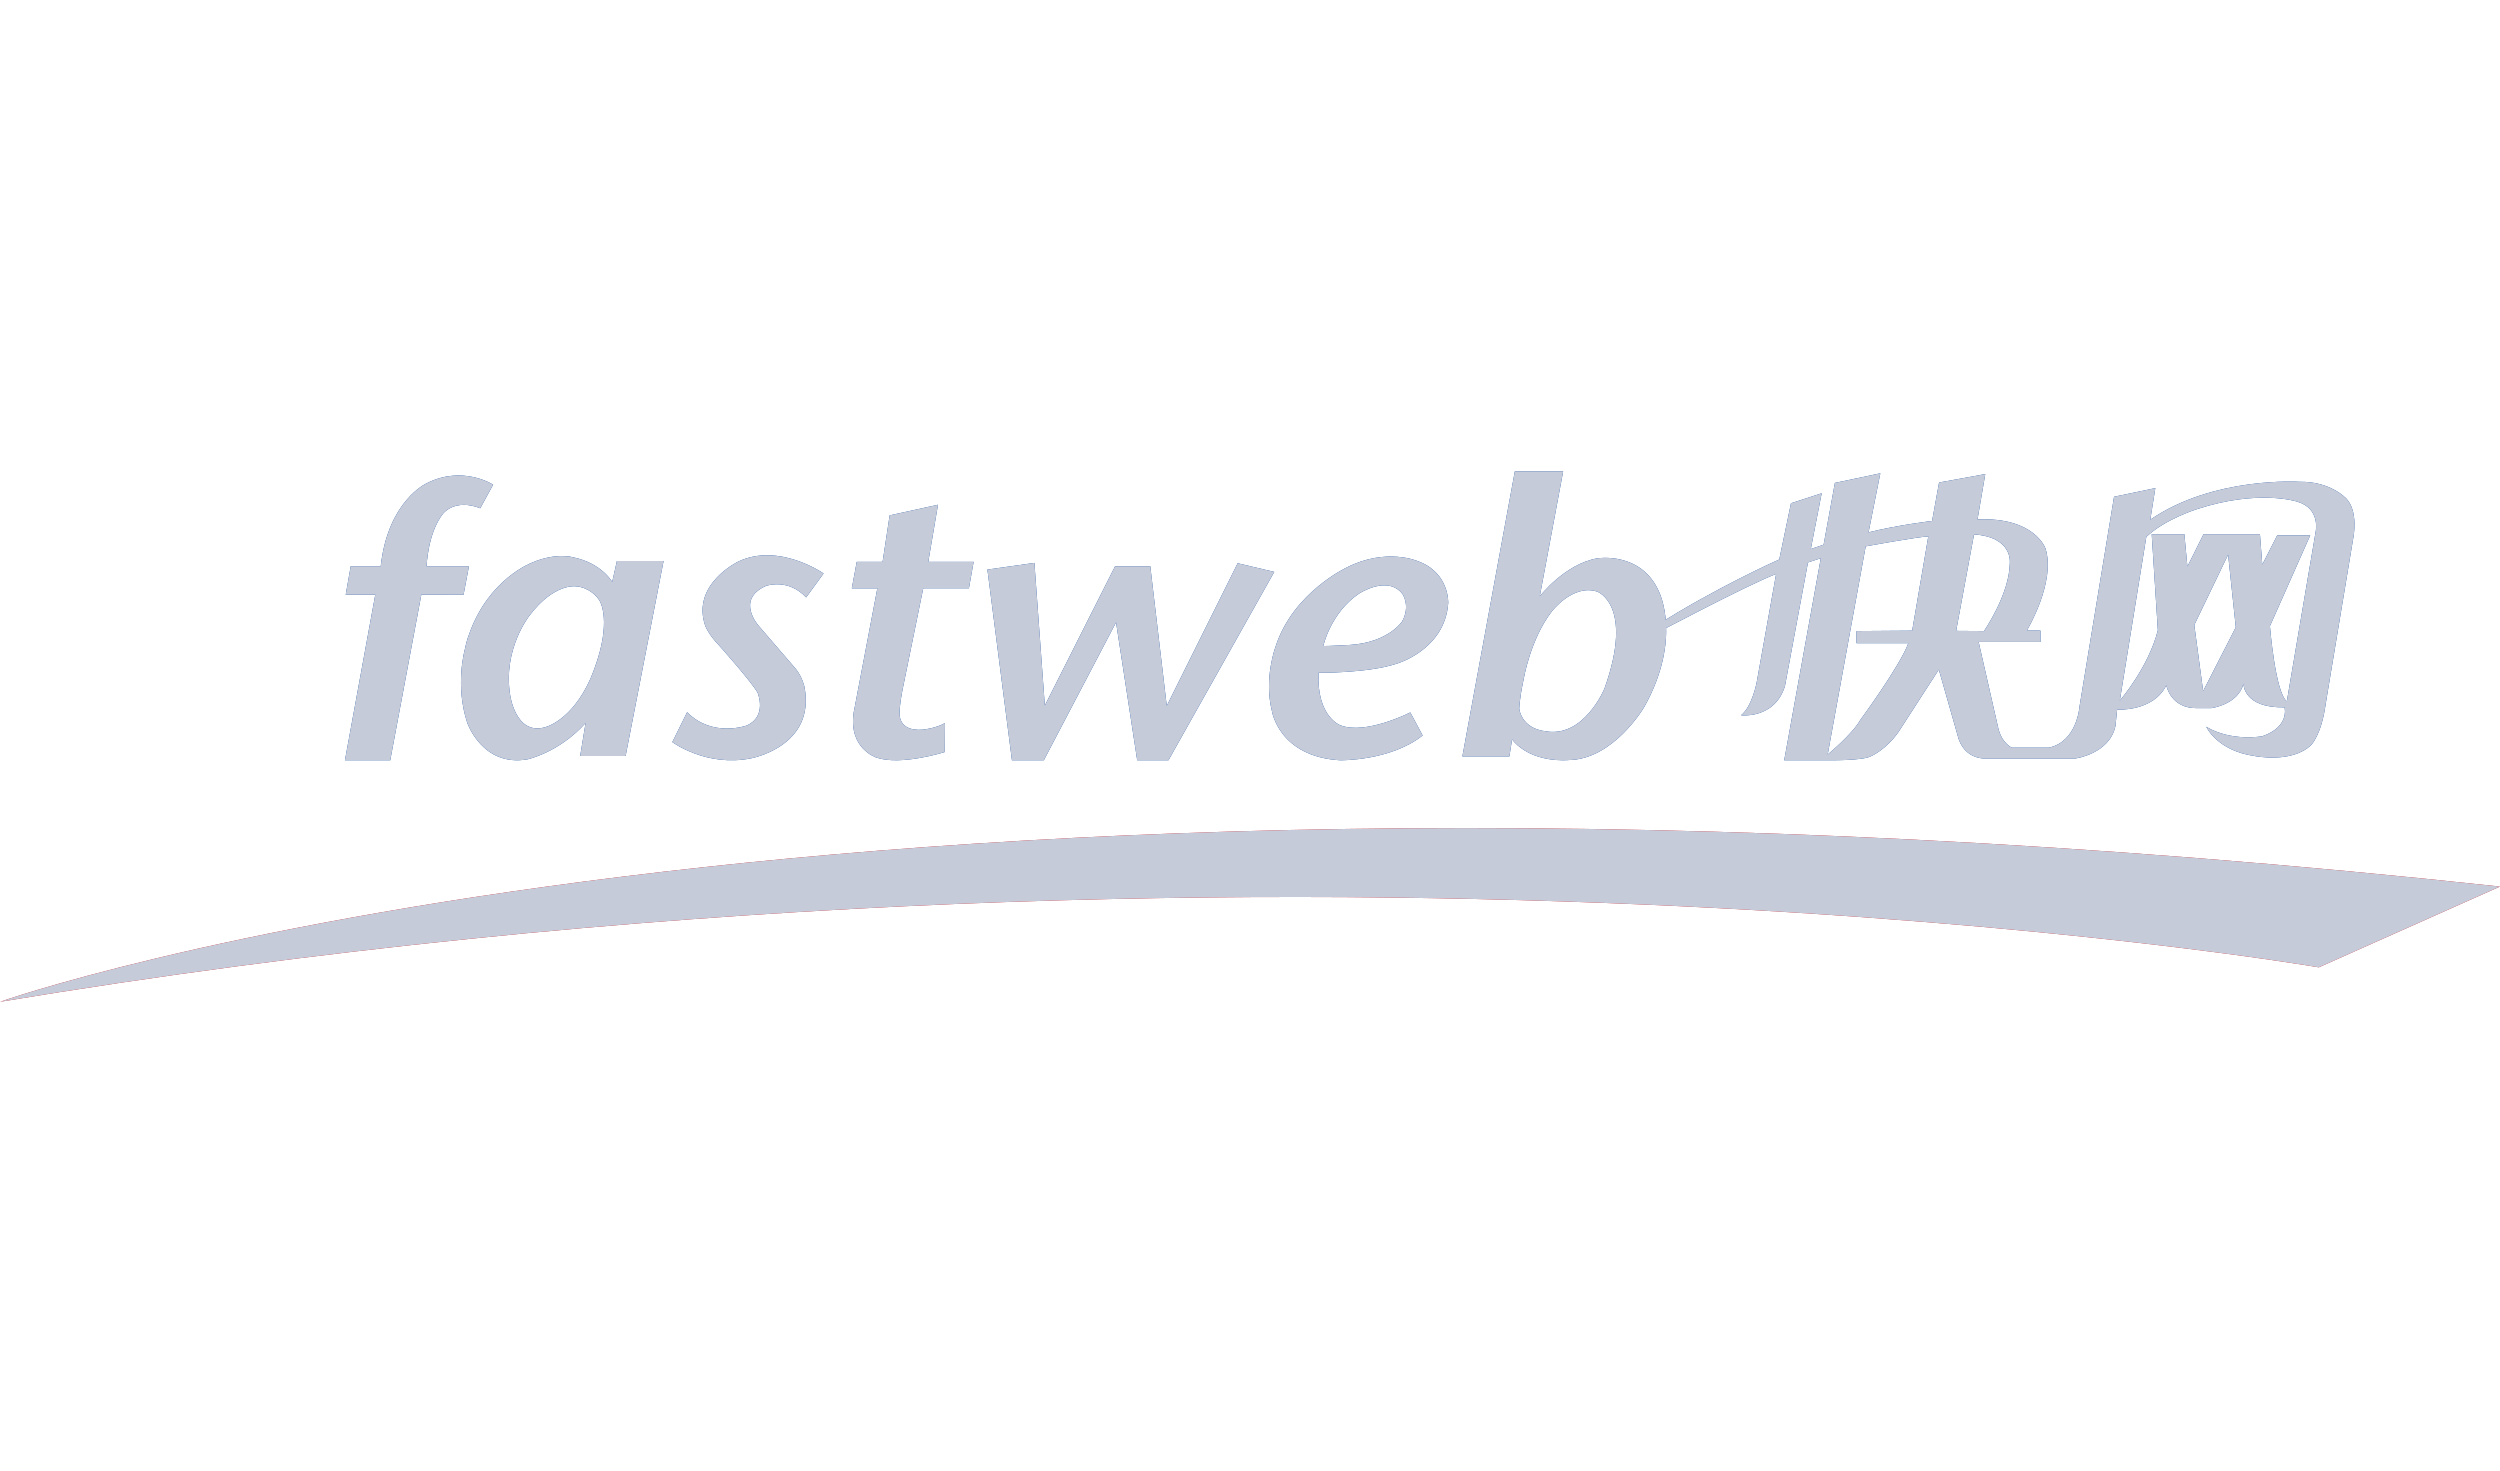
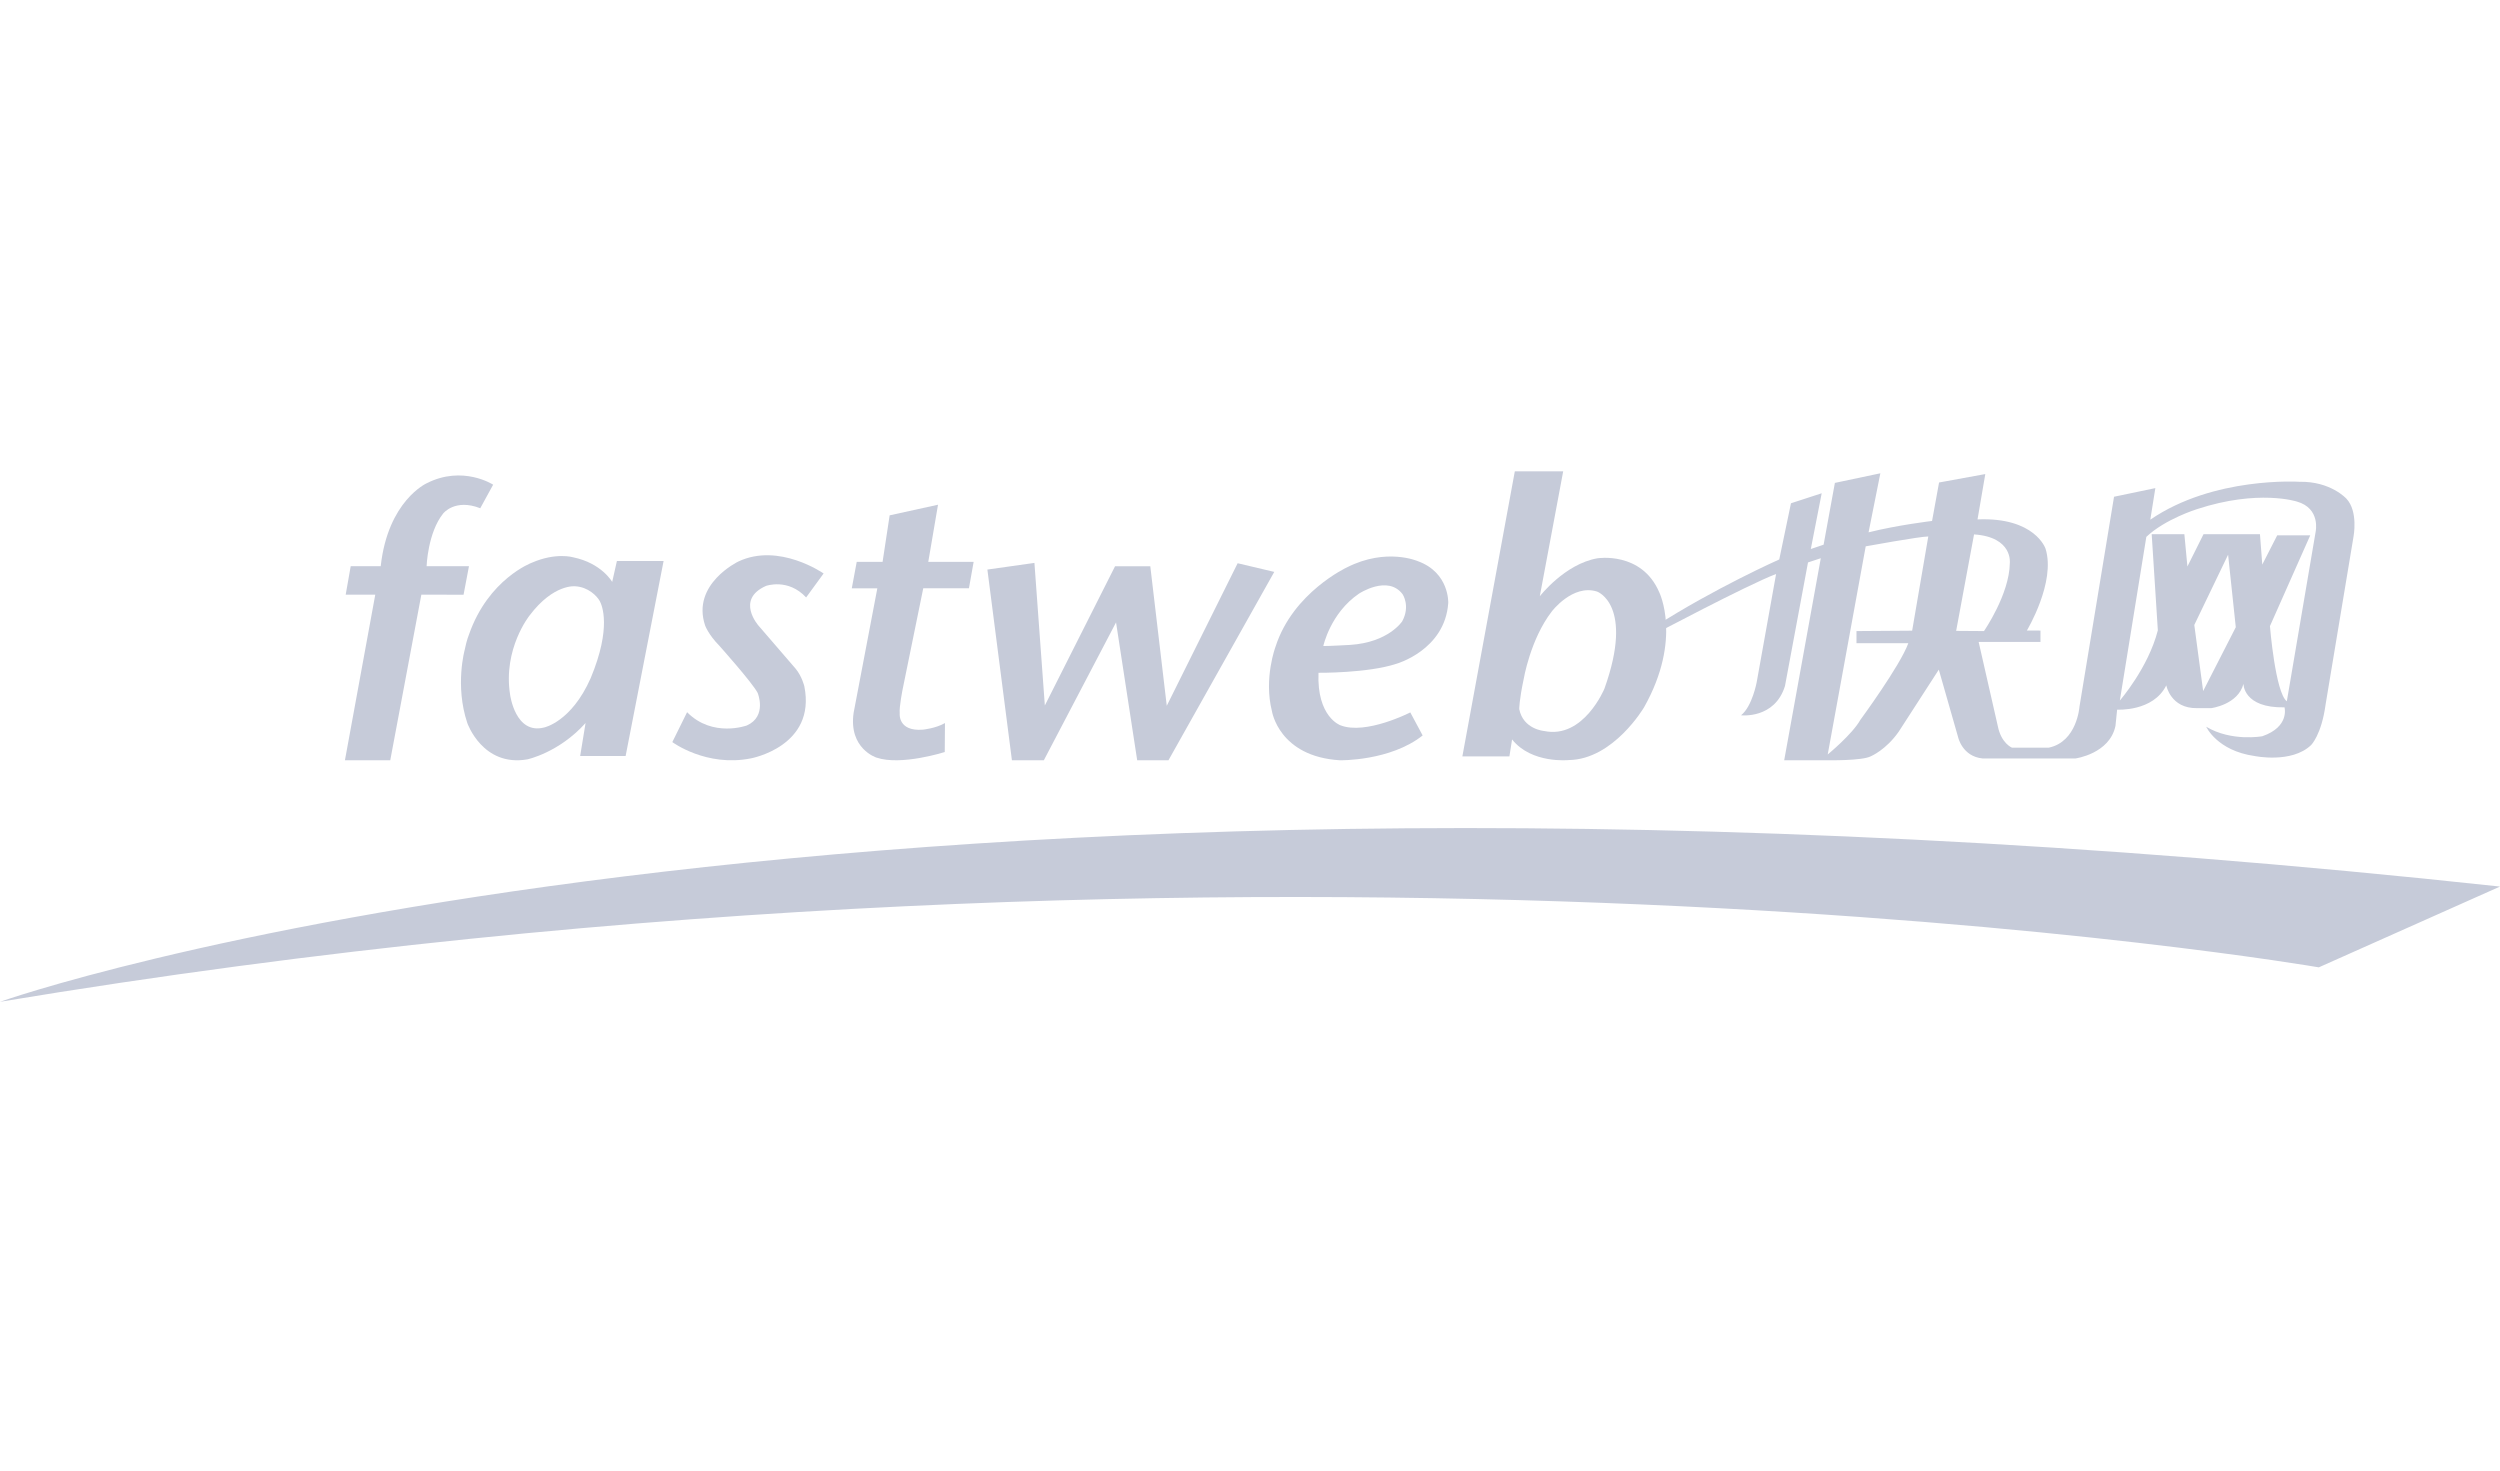
<svg xmlns="http://www.w3.org/2000/svg" width="170px" height="100px" viewBox="0 0 170 100" version="1.1">
  <defs />
  <g id="______Slice" stroke="none" stroke-width="1" fill="none" fill-rule="evenodd">
-     <g id="about" transform="translate(-1045, -5896)">
-       <g id="enterprise-06" transform="translate(995, 5866)">
-         <g id="fastweb_color" transform="translate(50, 62)">
-           <path d="M32.657,2.561 L33.534,0.959 C33.534,0.959 31.47,-0.389 29.009,0.865 C29.009,0.865 26.378,2.054 25.889,6.501 L23.848,6.501 L23.507,8.439 L25.518,8.439 L23.455,19.699 L26.537,19.699 L28.652,8.436 L31.522,8.442 L31.89,6.501 L29.009,6.501 C29.009,6.501 29.086,4.227 30.136,2.917 C30.136,2.917 30.935,1.884 32.657,2.561" id="Fill-1" fill="#003F98" />
-           <path d="M50.204,6.185 C50.204,6.185 46.998,7.718 47.949,10.537 C47.949,10.537 48.172,11.156 48.915,11.91 C48.915,11.91 51.177,14.443 51.521,15.117 C51.521,15.117 52.182,16.7 50.788,17.331 C50.788,17.331 48.459,18.19 46.722,16.429 L45.718,18.462 C45.718,18.462 48.025,20.178 51.062,19.569 C51.062,19.569 55.517,18.756 54.695,14.668 C54.695,14.668 54.534,13.988 54.101,13.469 L51.589,10.555 C51.589,10.555 49.989,8.771 52.09,7.841 C52.09,7.841 53.586,7.3 54.817,8.626 L56.005,6.997 C56.005,6.997 52.972,4.873 50.204,6.185" id="Fill-3" fill="#003F98" />
-           <path d="M63.785,2.321 L60.496,3.043 L60.015,6.209 L58.257,6.209 L57.921,8.008 L59.658,8.008 L58.046,16.472 C57.695,18.914 59.599,19.516 59.599,19.516 C61.273,20.088 64.243,19.138 64.243,19.138 L64.258,17.168 C63.632,17.531 62.758,17.617 62.758,17.617 C61.044,17.753 61.181,16.511 61.181,16.511 C61.136,16.062 61.386,14.839 61.386,14.839 L62.781,8.004 L65.888,8.004 L66.207,6.209 L63.122,6.209 L63.785,2.321 Z" id="Fill-6" fill="#003F98" />
-           <polygon id="Fill-8" fill="#003F98" points="84.16 6.3 79.34 15.994 78.22 6.505 75.824 6.505 71.049 15.973 70.341 6.278 67.142 6.73 68.811 19.699 70.98 19.699 75.891 10.323 77.329 19.699 79.455 19.699 86.65 6.889" />
-           <path d="M95.353,10.245 C95.353,10.245 94.43,11.685 91.804,11.854 C91.804,11.854 90.214,11.942 89.985,11.929 C89.985,11.929 90.464,9.694 92.407,8.37 C92.407,8.37 94.363,7.072 95.374,8.403 C95.374,8.403 95.918,9.196 95.353,10.245 M96.404,6.156 C96.404,6.156 94.277,5.221 91.593,6.581 C91.593,6.581 87.932,8.276 86.74,11.963 C86.74,11.963 85.925,14.113 86.491,16.356 C86.491,16.356 86.96,19.449 91.119,19.699 C91.119,19.699 94.532,19.762 96.74,18.011 L95.9,16.444 C95.9,16.444 92.871,17.997 91.15,17.32 C91.15,17.32 89.536,16.763 89.658,13.749 C89.658,13.749 93.001,13.782 94.95,13.139 C94.95,13.139 98.255,12.212 98.481,9.005 C98.481,9.005 98.572,6.936 96.404,6.156" id="Fill-10" fill="#003F98" />
-           <path d="M109.103,14.824 C109.103,14.824 107.687,18.268 105.006,17.709 C105.006,17.709 103.578,17.598 103.309,16.219 C103.309,16.219 103.301,15.632 103.606,14.201 C103.606,14.201 104.055,11.483 105.518,9.584 C105.518,9.584 106.941,7.699 108.599,8.226 C108.599,8.226 111.143,9.116 109.103,14.824 M108.62,5.965 C106.402,6.351 104.706,8.547 104.706,8.547 L106.297,0.049 L103.008,0.049 L99.441,19.434 L102.64,19.434 L102.821,18.281 C104.147,19.953 106.682,19.684 106.682,19.684 L106.684,19.684 C109.723,19.638 111.8,16.09 111.8,16.09 C114.413,11.447 112.823,8.262 112.823,8.262 C111.622,5.473 108.62,5.965 108.62,5.965" id="Fill-12" fill="#003F98" />
-           <path d="M40.168,14.109 C38.849,17.099 37.001,17.469 37.001,17.469 C35.038,17.973 34.687,15.238 34.687,15.238 C34.192,12.114 36.011,9.852 36.011,9.852 C37.65,7.679 39.122,7.868 39.122,7.868 C39.994,7.916 40.589,8.523 40.78,8.866 C40.936,9.148 41.602,10.665 40.168,14.109 L40.168,14.109 Z M41.629,7.571 C41.629,7.571 40.917,6.299 38.979,5.897 C38.979,5.897 37.809,5.545 36.159,6.267 C36.159,6.267 33.209,7.364 31.892,11.147 C31.892,11.147 31.739,11.497 31.602,12.18 C31.602,12.18 30.922,14.614 31.777,17.166 C31.777,17.166 32.813,20.164 35.859,19.637 C35.859,19.637 38.005,19.184 39.818,17.166 L39.451,19.41 L42.542,19.41 L45.124,6.148 L41.949,6.148 L41.629,7.571 Z" id="Fill-15" fill="#003F98" />
-           <path d="M157.462,4.17 L155.504,15.689 C154.721,15.094 154.356,10.576 154.356,10.576 L157.097,4.402 L154.851,4.402 L153.835,6.391 L153.677,4.326 L149.839,4.326 L148.744,6.521 L148.537,4.326 L146.315,4.326 L146.733,10.861 C146.082,13.415 144.149,15.636 144.149,15.636 L145.95,4.508 C147.23,3.294 149.394,2.622 149.394,2.622 C153.573,1.253 156.184,2.105 156.184,2.105 C157.829,2.569 157.462,4.17 157.462,4.17 L157.462,4.17 Z M149.814,14.992 L149.212,10.498 L151.511,5.72 L152.033,10.651 L149.814,14.992 Z M133.018,10.9 L134.235,4.34 C136.905,4.522 136.667,6.301 136.667,6.301 C136.639,8.418 134.911,10.913 134.911,10.913 L133.018,10.9 Z M130.026,10.886 L126.241,10.913 L126.241,11.739 L129.765,11.739 C129.216,13.259 126.502,16.954 126.502,16.954 C125.953,17.936 124.284,19.305 124.284,19.305 L126.868,5.151 C126.868,5.151 130.548,4.48 131.123,4.48 L130.026,10.886 Z M159.559,1.914 C159.559,1.914 158.487,0.718 156.363,0.762 C156.363,0.762 150.538,0.377 146.221,3.338 L146.564,1.191 L143.754,1.779 L141.403,16.06 C141.403,16.06 141.242,18.431 139.323,18.84 L136.811,18.84 C136.811,18.84 136.079,18.547 135.85,17.37 L134.548,11.652 L138.752,11.652 L138.752,10.879 L137.828,10.874 C137.828,10.874 139.811,7.582 139.096,5.308 C139.096,5.308 138.382,3.155 134.472,3.319 L135,0.236 L131.856,0.81 L131.38,3.425 C131.38,3.425 129.029,3.704 127.062,4.2 L127.864,0.184 L124.772,0.837 L124.005,5.039 L123.135,5.333 L123.875,1.542 L121.786,2.222 L120.989,6.043 C120.989,6.043 116.617,7.982 112.524,10.61 C112.524,10.61 112.323,11.216 112.333,11.216 C112.333,11.216 118.858,7.752 120.774,7.032 L119.457,14.381 C119.457,14.381 119.154,16.037 118.391,16.639 C118.391,16.639 120.676,16.911 121.378,14.651 L122.944,6.246 L123.814,5.959 L121.325,19.697 L124.246,19.697 C124.246,19.697 126.624,19.743 127.216,19.427 C127.216,19.427 128.246,18.999 129.113,17.754 L131.839,13.535 L133.148,18.116 C133.148,18.116 133.423,19.44 134.822,19.576 L141.128,19.576 C141.128,19.576 143.456,19.261 143.852,17.362 L143.965,16.255 C143.965,16.255 146.42,16.411 147.308,14.603 C147.308,14.603 147.594,16.18 149.394,16.154 L150.362,16.154 C150.362,16.154 152.19,15.919 152.555,14.501 C152.555,14.501 152.53,16.154 155.347,16.1 C155.347,16.1 155.715,17.418 153.835,18.065 C153.835,18.065 151.745,18.451 150.022,17.418 C150.022,17.418 150.753,19.046 153.31,19.409 C153.31,19.409 155.827,19.934 157.151,18.668 C157.151,18.668 157.859,17.987 158.142,15.895 L160.039,4.492 C160.039,4.492 160.37,2.778 159.559,1.914 L159.559,1.914 Z" id="Fill-17" fill="#003F98" />
-           <path d="M157.678,33.78 L170,28.286 C56.559,15.992 0,36.123 0,36.123 C87.383,21.592 157.678,33.78 157.678,33.78 Z" id="Fill-1" fill="#CB151D" />
-         </g>
-         <g id="fastweb" transform="translate(50, 62)" fill="#C6CBD9">
+     <g id="about" transform="translate(-1045, -5896)" fill="#C6CBD9">
+       <g id="enterprise-06" transform="translate(1045, 5896)">
+         <g id="fastweb" transform="translate(0, 32)">
          <path d="M32.657,2.561 L33.534,0.959 C33.534,0.959 31.47,-0.389 29.009,0.865 C29.009,0.865 26.378,2.054 25.889,6.501 L23.848,6.501 L23.507,8.439 L25.518,8.439 L23.455,19.699 L26.537,19.699 L28.652,8.436 L31.522,8.442 L31.89,6.501 L29.009,6.501 C29.009,6.501 29.086,4.227 30.136,2.917 C30.136,2.917 30.935,1.884 32.657,2.561" id="Fill-1" />
          <path d="M50.204,6.185 C50.204,6.185 46.998,7.718 47.949,10.537 C47.949,10.537 48.172,11.156 48.915,11.91 C48.915,11.91 51.177,14.443 51.521,15.117 C51.521,15.117 52.182,16.7 50.788,17.331 C50.788,17.331 48.459,18.19 46.722,16.429 L45.718,18.462 C45.718,18.462 48.025,20.178 51.062,19.569 C51.062,19.569 55.517,18.756 54.695,14.668 C54.695,14.668 54.534,13.988 54.101,13.469 L51.589,10.555 C51.589,10.555 49.989,8.771 52.09,7.841 C52.09,7.841 53.586,7.3 54.817,8.626 L56.005,6.997 C56.005,6.997 52.972,4.873 50.204,6.185" id="Fill-3" />
          <path d="M63.785,2.321 L60.496,3.043 L60.015,6.209 L58.257,6.209 L57.921,8.008 L59.658,8.008 L58.046,16.472 C57.695,18.914 59.599,19.516 59.599,19.516 C61.273,20.088 64.243,19.138 64.243,19.138 L64.258,17.168 C63.632,17.531 62.758,17.617 62.758,17.617 C61.044,17.753 61.181,16.511 61.181,16.511 C61.136,16.062 61.386,14.839 61.386,14.839 L62.781,8.004 L65.888,8.004 L66.207,6.209 L63.122,6.209 L63.785,2.321 Z" id="Fill-6" />
          <polygon id="Fill-8" points="84.16 6.3 79.34 15.994 78.22 6.505 75.824 6.505 71.049 15.973 70.341 6.278 67.142 6.73 68.811 19.699 70.98 19.699 75.891 10.323 77.329 19.699 79.455 19.699 86.65 6.889" />
          <path d="M95.353,10.245 C95.353,10.245 94.43,11.685 91.804,11.854 C91.804,11.854 90.214,11.942 89.985,11.929 C89.985,11.929 90.464,9.694 92.407,8.37 C92.407,8.37 94.363,7.072 95.374,8.403 C95.374,8.403 95.918,9.196 95.353,10.245 M96.404,6.156 C96.404,6.156 94.277,5.221 91.593,6.581 C91.593,6.581 87.932,8.276 86.74,11.963 C86.74,11.963 85.925,14.113 86.491,16.356 C86.491,16.356 86.96,19.449 91.119,19.699 C91.119,19.699 94.532,19.762 96.74,18.011 L95.9,16.444 C95.9,16.444 92.871,17.997 91.15,17.32 C91.15,17.32 89.536,16.763 89.658,13.749 C89.658,13.749 93.001,13.782 94.95,13.139 C94.95,13.139 98.255,12.212 98.481,9.005 C98.481,9.005 98.572,6.936 96.404,6.156" id="Fill-10" />
          <path d="M109.103,14.824 C109.103,14.824 107.687,18.268 105.006,17.709 C105.006,17.709 103.578,17.598 103.309,16.219 C103.309,16.219 103.301,15.632 103.606,14.201 C103.606,14.201 104.055,11.483 105.518,9.584 C105.518,9.584 106.941,7.699 108.599,8.226 C108.599,8.226 111.143,9.116 109.103,14.824 M108.62,5.965 C106.402,6.351 104.706,8.547 104.706,8.547 L106.297,0.049 L103.008,0.049 L99.441,19.434 L102.64,19.434 L102.821,18.281 C104.147,19.953 106.682,19.684 106.682,19.684 L106.684,19.684 C109.723,19.638 111.8,16.09 111.8,16.09 C114.413,11.447 112.823,8.262 112.823,8.262 C111.622,5.473 108.62,5.965 108.62,5.965" id="Fill-12" />
          <path d="M40.168,14.109 C38.849,17.099 37.001,17.469 37.001,17.469 C35.038,17.973 34.687,15.238 34.687,15.238 C34.192,12.114 36.011,9.852 36.011,9.852 C37.65,7.679 39.122,7.868 39.122,7.868 C39.994,7.916 40.589,8.523 40.78,8.866 C40.936,9.148 41.602,10.665 40.168,14.109 L40.168,14.109 Z M41.629,7.571 C41.629,7.571 40.917,6.299 38.979,5.897 C38.979,5.897 37.809,5.545 36.159,6.267 C36.159,6.267 33.209,7.364 31.892,11.147 C31.892,11.147 31.739,11.497 31.602,12.18 C31.602,12.18 30.922,14.614 31.777,17.166 C31.777,17.166 32.813,20.164 35.859,19.637 C35.859,19.637 38.005,19.184 39.818,17.166 L39.451,19.41 L42.542,19.41 L45.124,6.148 L41.949,6.148 L41.629,7.571 Z" id="Fill-15" />
          <path d="M157.462,4.17 L155.504,15.689 C154.721,15.094 154.356,10.576 154.356,10.576 L157.097,4.402 L154.851,4.402 L153.835,6.391 L153.677,4.326 L149.839,4.326 L148.744,6.521 L148.537,4.326 L146.315,4.326 L146.733,10.861 C146.082,13.415 144.149,15.636 144.149,15.636 L145.95,4.508 C147.23,3.294 149.394,2.622 149.394,2.622 C153.573,1.253 156.184,2.105 156.184,2.105 C157.829,2.569 157.462,4.17 157.462,4.17 L157.462,4.17 Z M149.814,14.992 L149.212,10.498 L151.511,5.72 L152.033,10.651 L149.814,14.992 Z M133.018,10.9 L134.235,4.34 C136.905,4.522 136.667,6.301 136.667,6.301 C136.639,8.418 134.911,10.913 134.911,10.913 L133.018,10.9 Z M130.026,10.886 L126.241,10.913 L126.241,11.739 L129.765,11.739 C129.216,13.259 126.502,16.954 126.502,16.954 C125.953,17.936 124.284,19.305 124.284,19.305 L126.868,5.151 C126.868,5.151 130.548,4.48 131.123,4.48 L130.026,10.886 Z M159.559,1.914 C159.559,1.914 158.487,0.718 156.363,0.762 C156.363,0.762 150.538,0.377 146.221,3.338 L146.564,1.191 L143.754,1.779 L141.403,16.06 C141.403,16.06 141.242,18.431 139.323,18.84 L136.811,18.84 C136.811,18.84 136.079,18.547 135.85,17.37 L134.548,11.652 L138.752,11.652 L138.752,10.879 L137.828,10.874 C137.828,10.874 139.811,7.582 139.096,5.308 C139.096,5.308 138.382,3.155 134.472,3.319 L135,0.236 L131.856,0.81 L131.38,3.425 C131.38,3.425 129.029,3.704 127.062,4.2 L127.864,0.184 L124.772,0.837 L124.005,5.039 L123.135,5.333 L123.875,1.542 L121.786,2.222 L120.989,6.043 C120.989,6.043 116.617,7.982 112.524,10.61 C112.524,10.61 112.323,11.216 112.333,11.216 C112.333,11.216 118.858,7.752 120.774,7.032 L119.457,14.381 C119.457,14.381 119.154,16.037 118.391,16.639 C118.391,16.639 120.676,16.911 121.378,14.651 L122.944,6.246 L123.814,5.959 L121.325,19.697 L124.246,19.697 C124.246,19.697 126.624,19.743 127.216,19.427 C127.216,19.427 128.246,18.999 129.113,17.754 L131.839,13.535 L133.148,18.116 C133.148,18.116 133.423,19.44 134.822,19.576 L141.128,19.576 C141.128,19.576 143.456,19.261 143.852,17.362 L143.965,16.255 C143.965,16.255 146.42,16.411 147.308,14.603 C147.308,14.603 147.594,16.18 149.394,16.154 L150.362,16.154 C150.362,16.154 152.19,15.919 152.555,14.501 C152.555,14.501 152.53,16.154 155.347,16.1 C155.347,16.1 155.715,17.418 153.835,18.065 C153.835,18.065 151.745,18.451 150.022,17.418 C150.022,17.418 150.753,19.046 153.31,19.409 C153.31,19.409 155.827,19.934 157.151,18.668 C157.151,18.668 157.859,17.987 158.142,15.895 L160.039,4.492 C160.039,4.492 160.37,2.778 159.559,1.914 L159.559,1.914 Z" id="Fill-17" />
          <path d="M157.678,33.78 L170,28.286 C56.559,15.992 0,36.123 0,36.123 C87.383,21.592 157.678,33.78 157.678,33.78 Z" id="Fill-1" />
        </g>
      </g>
    </g>
  </g>
</svg>
